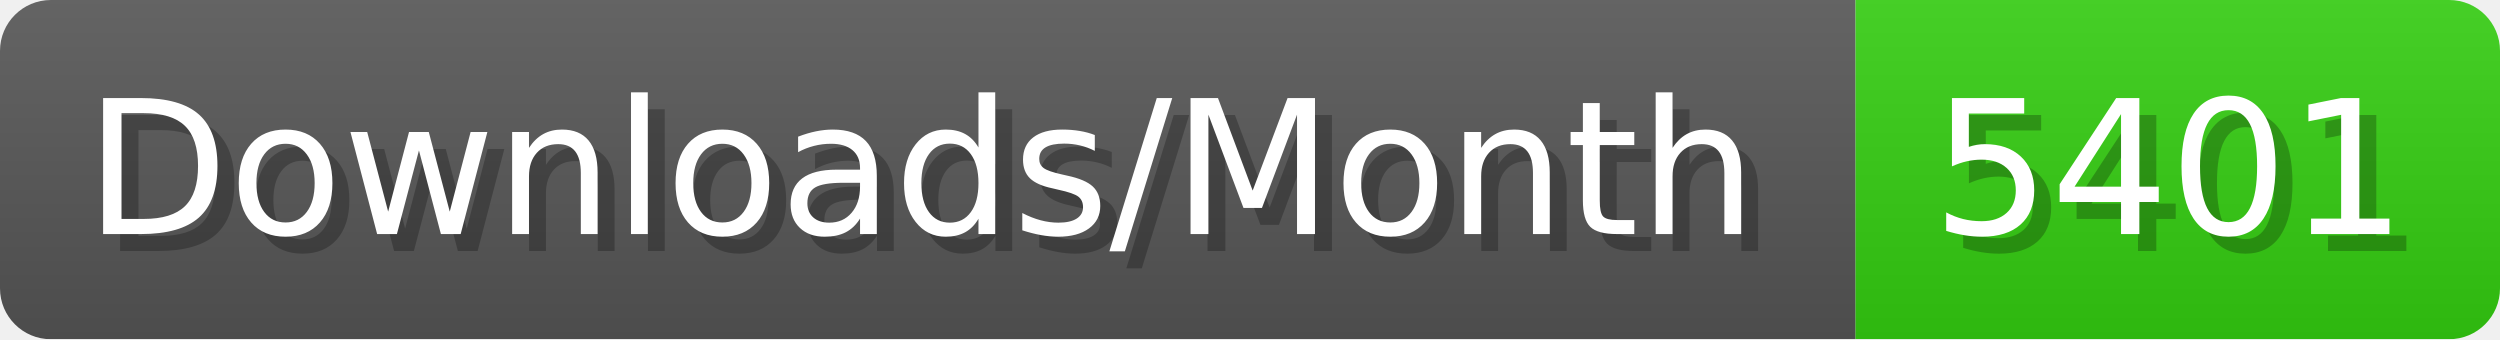
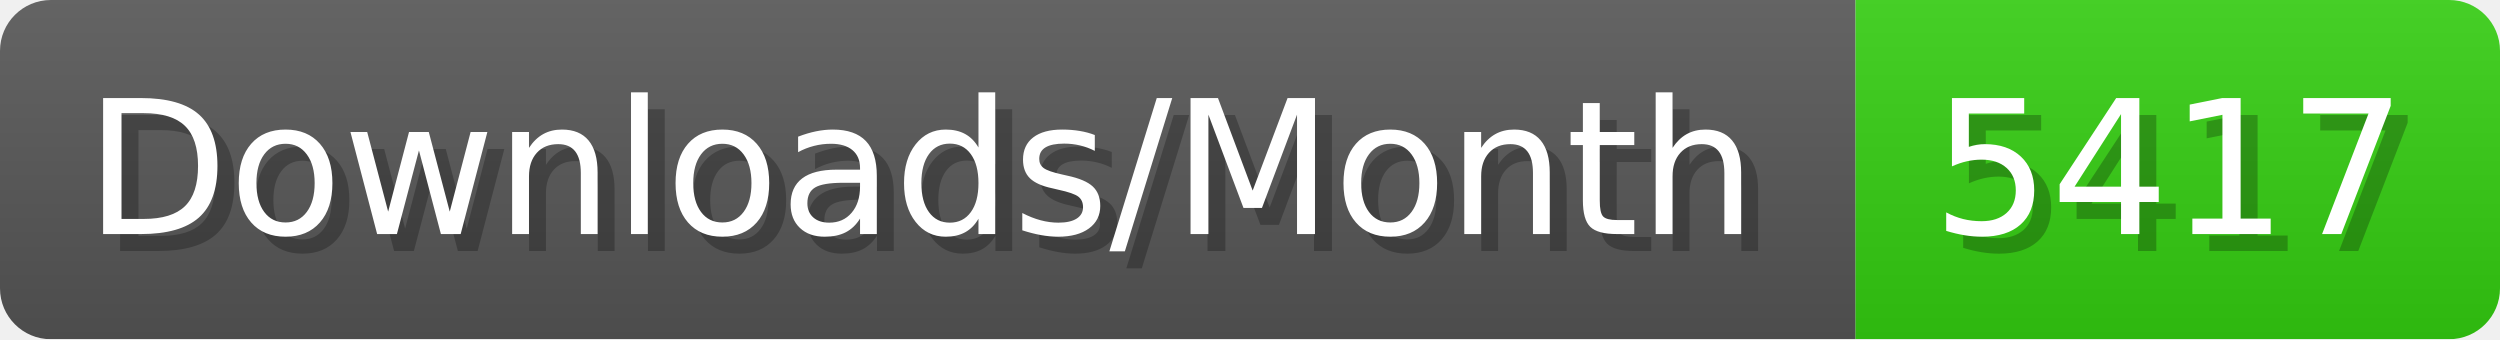
- <svg xmlns="http://www.w3.org/2000/svg" width="147.4" height="20" viewBox="0 0 1474 200" role="img" aria-label="Downloads/Month: 5401">
+ <svg xmlns="http://www.w3.org/2000/svg" width="147.4" height="20" viewBox="0 0 1474 200" role="img" aria-label="Downloads/Month: 5417">
  <linearGradient id="YlXUI" x2="0" y2="100%">
    <stop offset="0" stop-opacity=".1" stop-color="#EEE" />
    <stop offset="1" stop-opacity=".1" />
  </linearGradient>
  <mask id="JHhop">
    <rect width="1474" height="200" rx="30" fill="#FFF" />
  </mask>
  <g mask="url(#JHhop)">
    <rect width="1094" height="200" fill="#555" />
    <rect width="380" height="200" fill="#3C1" x="1094" />
    <rect width="1474" height="200" fill="url(#YlXUI)" />
  </g>
  <g aria-hidden="true" fill="#fff" text-anchor="start" font-family="Verdana,DejaVu Sans,sans-serif" font-size="110">
    <text x="60" y="148" textLength="994" fill="#000" opacity="0.25">Downloads/Month</text>
    <text x="50" y="138" textLength="994">Downloads/Month</text>
-     <text x="1149" y="148" textLength="280" fill="#000" opacity="0.25">5401</text>
-     <text x="1139" y="138" textLength="280">5401</text>
+     <text x="1149" y="148" textLength="280" fill="#000" opacity="0.25">5417</text>
+     <text x="1139" y="138" textLength="280">5417</text>
  </g>
</svg>
